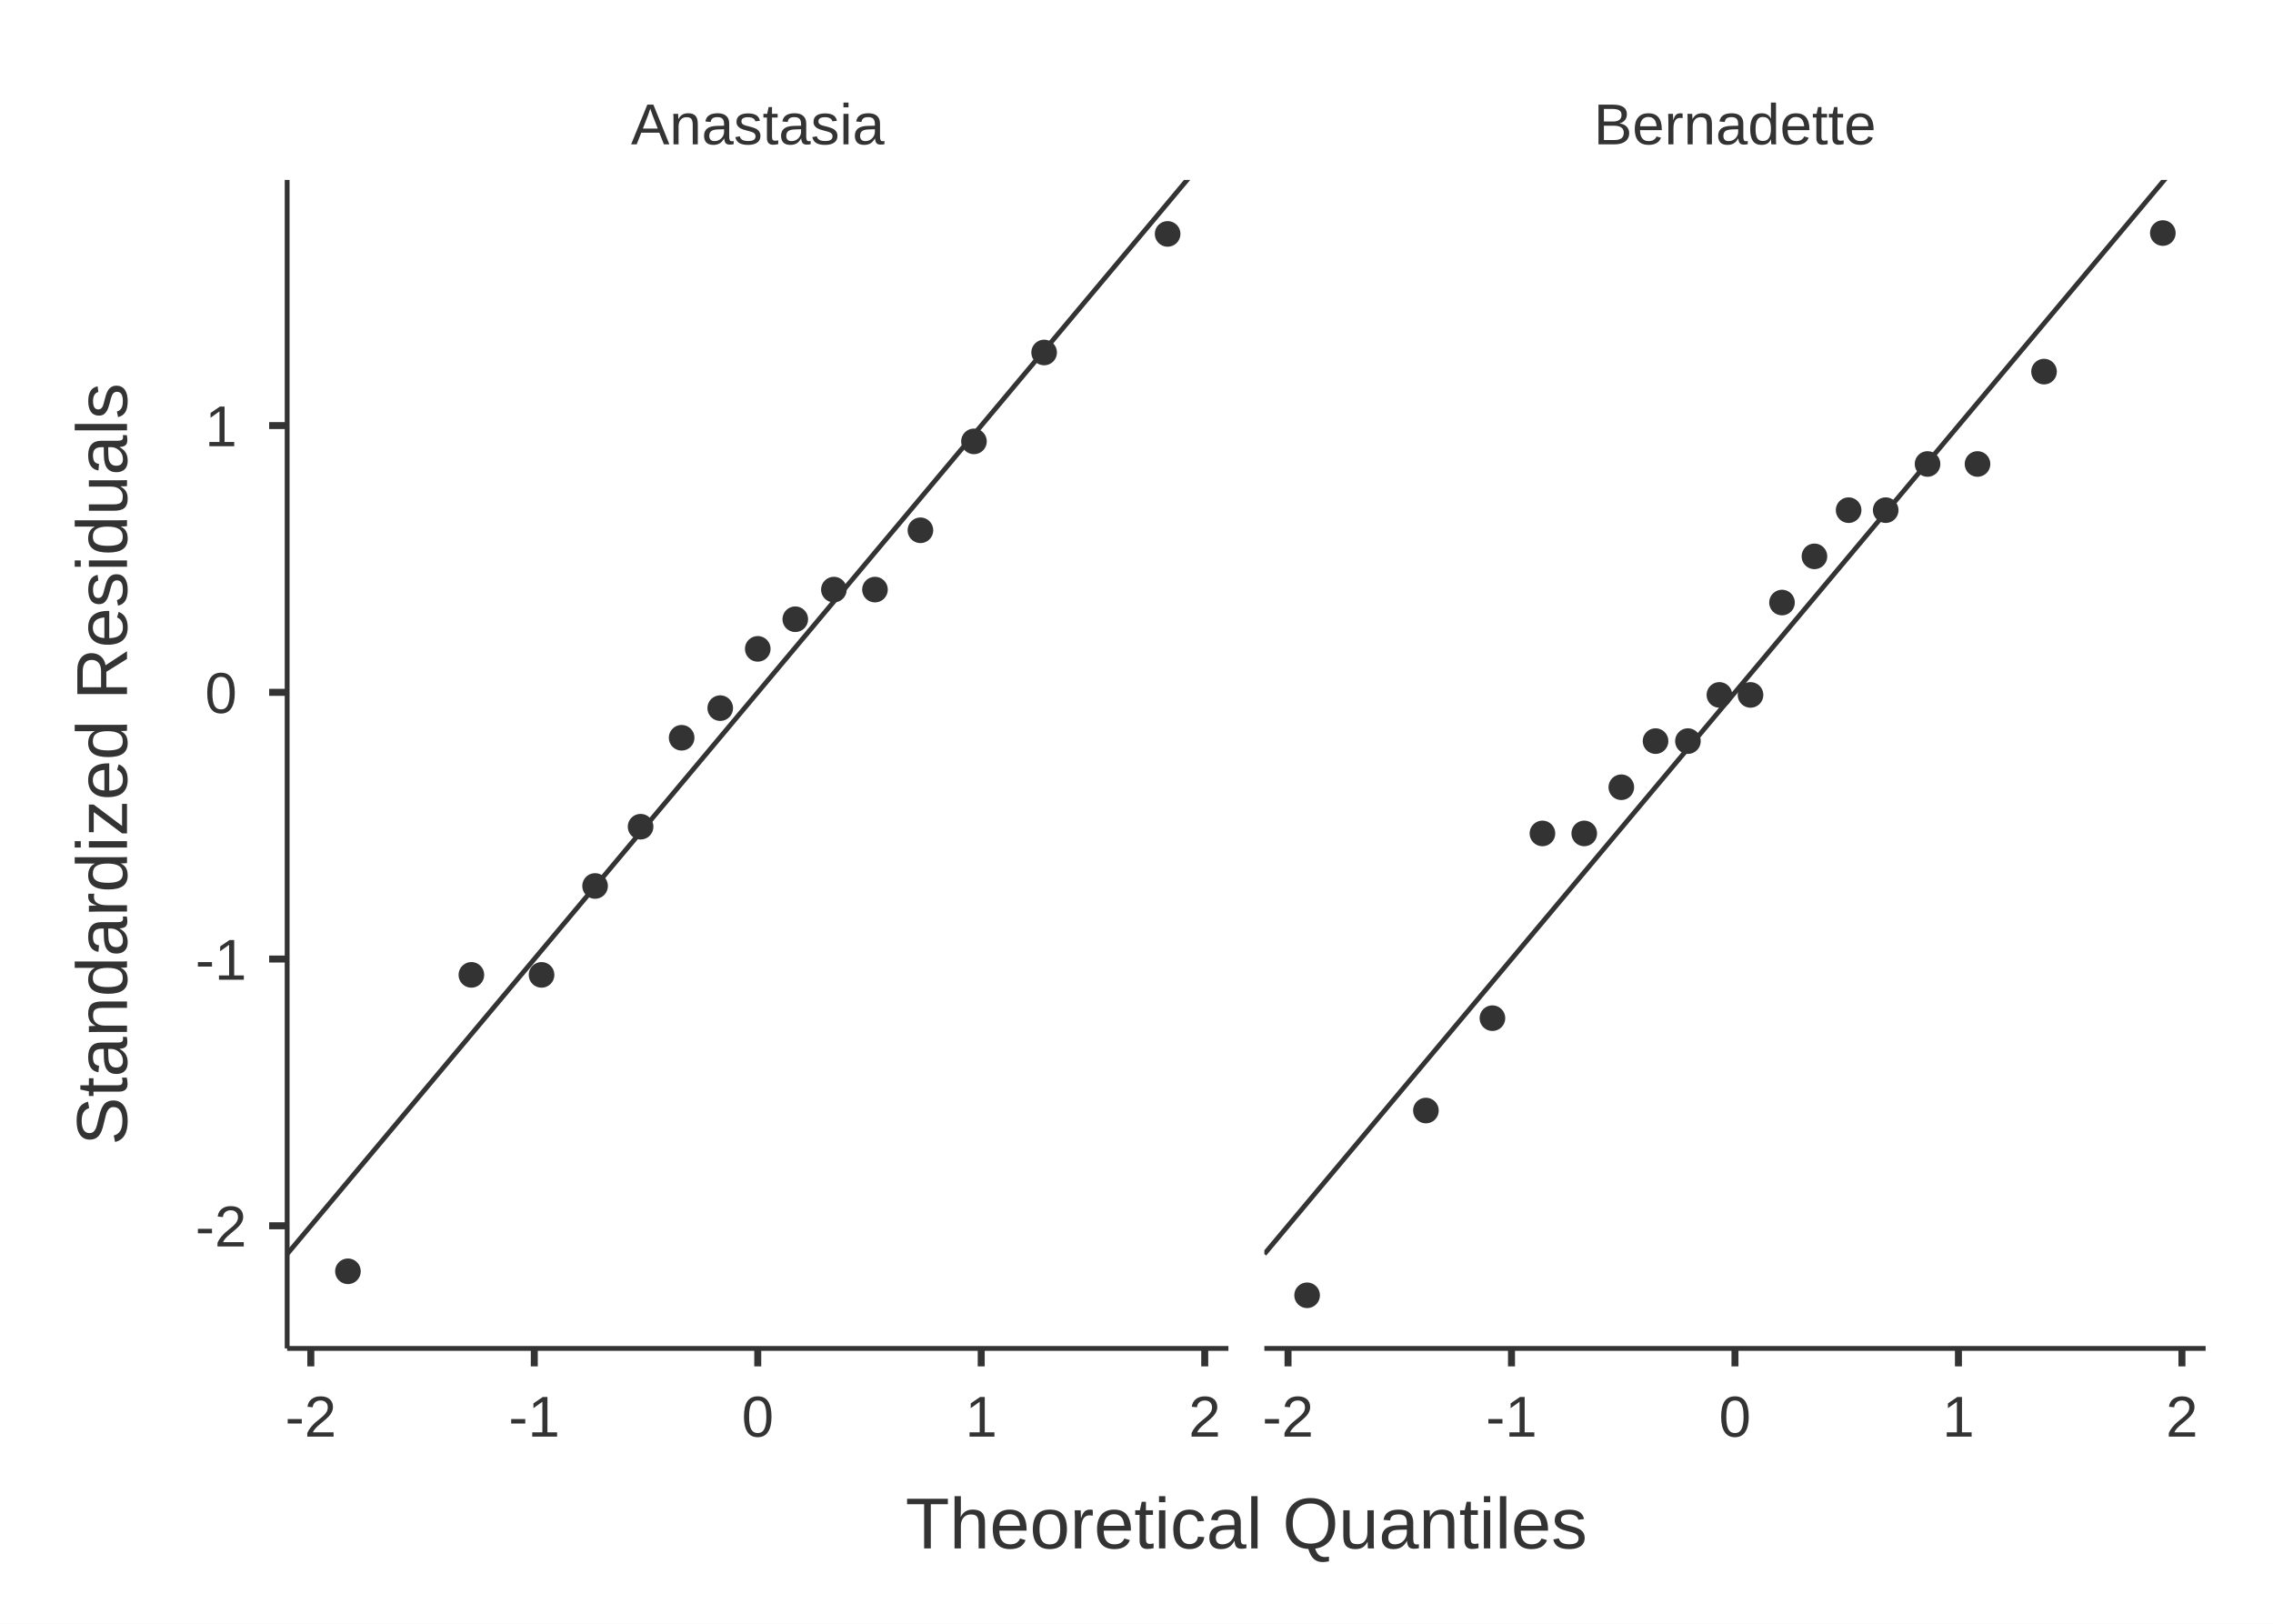
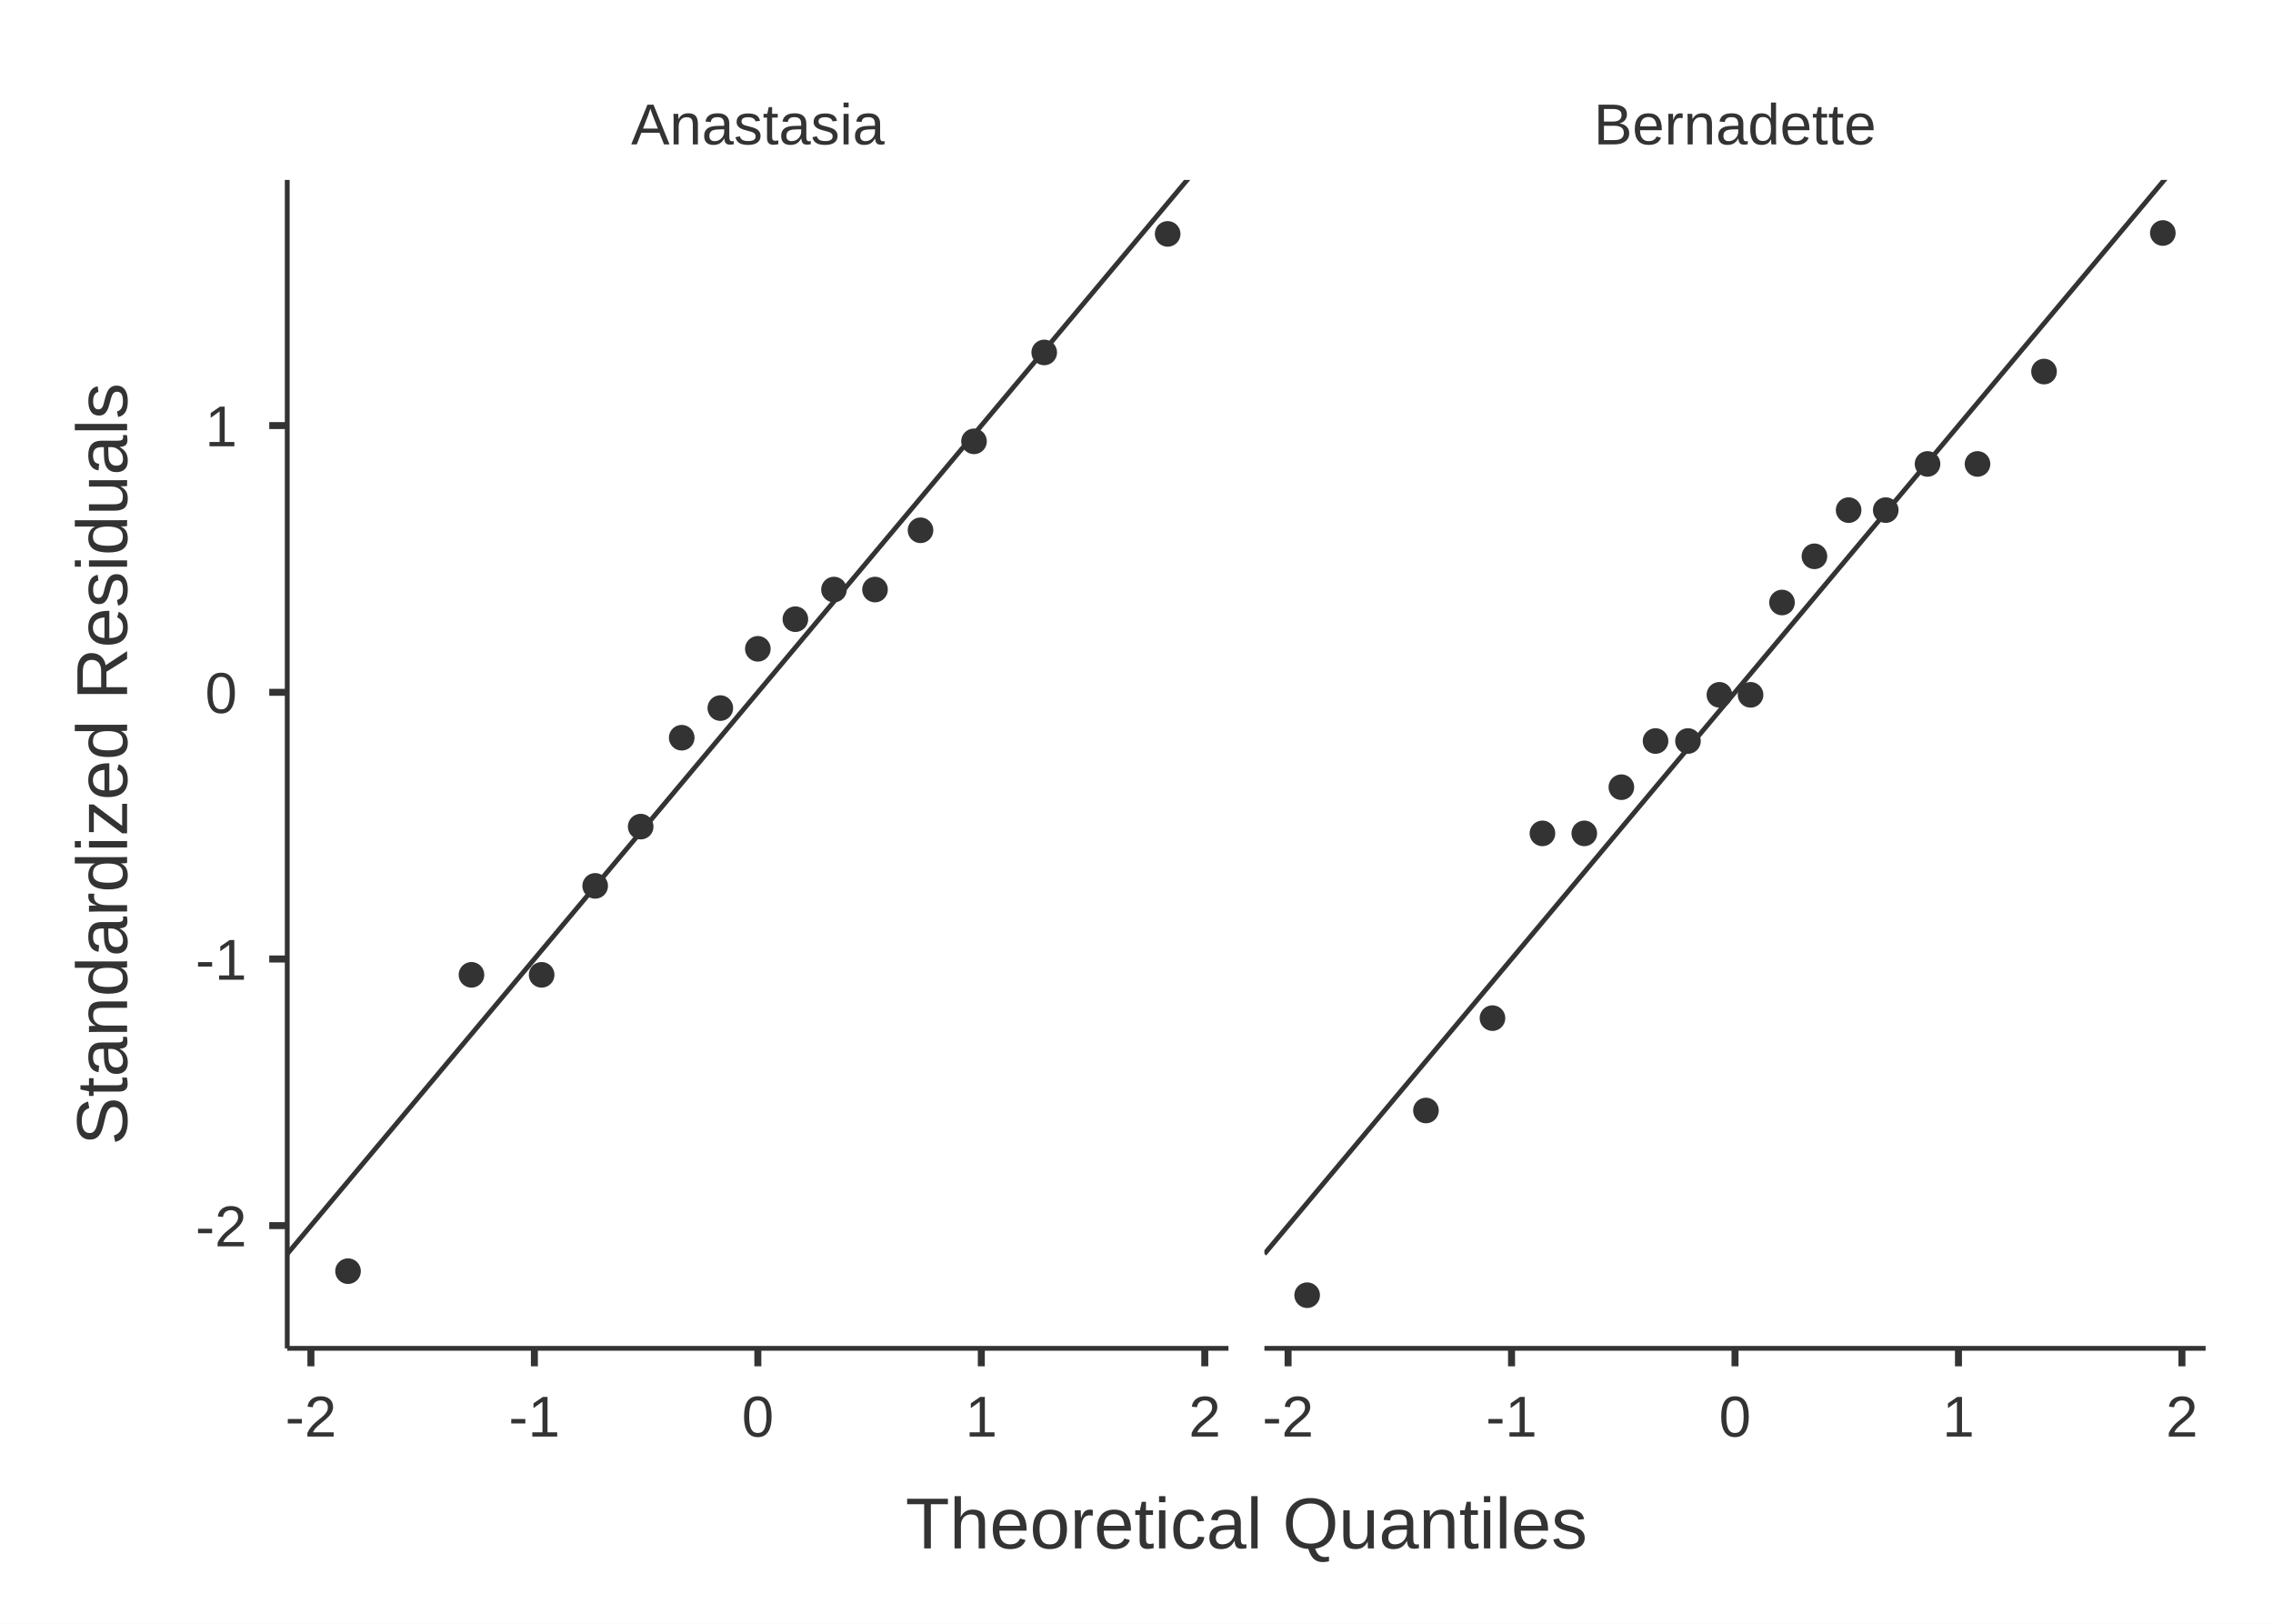
- <svg xmlns="http://www.w3.org/2000/svg" viewBox="0 0 504.00 360.00">
+ <svg xmlns="http://www.w3.org/2000/svg" class="svglite" width="504.00pt" height="360.00pt" viewBox="0 0 504.00 360.00">
  <defs>
    <style type="text/css">
-     line, polyline, polygon, path, rect, circle {
+     .svglite line, .svglite polyline, .svglite polygon, .svglite path, .svglite rect, .svglite circle {
      fill: none;
      stroke: #000000;
      stroke-linecap: round;
      stroke-linejoin: round;
      stroke-miterlimit: 10.00;
    }
  </style>
  </defs>
  <rect width="100%" height="100%" style="stroke: none; fill: #FFFFFF;" />
-   <rect x="0" y="0.00" width="504.00" height="360.00" style="stroke-width: 1.55; stroke: none;" />
  <defs>
-     <clipPath id="cpNjMuNjd8MjcyLjM4fDI5OC45NnwzOS44OQ==">
-       <rect x="63.67" y="39.89" width="208.71" height="259.07" />
-     </clipPath>
-   </defs>
-   <rect x="63.67" y="39.89" width="208.71" height="259.07" style="stroke-width: 1.55; stroke: none;" clip-path="url(#cpNjMuNjd8MjcyLjM4fDI5OC45NnwzOS44OQ==)" />
-   <line x1="63.67" y1="278.03" x2="272.38" y2="28.96" style="stroke-width: 1.07; stroke: #333333; stroke-linecap: butt;" clip-path="url(#cpNjMuNjd8MjcyLjM4fDI5OC45NnwzOS44OQ==)" />
-   <circle cx="77.15" cy="281.86" r="2.49" style="stroke-width: 0.71; stroke: #333333; fill: #333333;" clip-path="url(#cpNjMuNjd8MjcyLjM4fDI5OC45NnwzOS44OQ==)" />
-   <circle cx="104.52" cy="216.14" r="2.49" style="stroke-width: 0.71; stroke: #333333; fill: #333333;" clip-path="url(#cpNjMuNjd8MjcyLjM4fDI5OC45NnwzOS44OQ==)" />
-   <circle cx="120.08" cy="216.14" r="2.49" style="stroke-width: 0.71; stroke: #333333; fill: #333333;" clip-path="url(#cpNjMuNjd8MjcyLjM4fDI5OC45NnwzOS44OQ==)" />
-   <circle cx="131.95" cy="196.43" r="2.49" style="stroke-width: 0.71; stroke: #333333; fill: #333333;" clip-path="url(#cpNjMuNjd8MjcyLjM4fDI5OC45NnwzOS44OQ==)" />
-   <circle cx="142.04" cy="183.29" r="2.49" style="stroke-width: 0.71; stroke: #333333; fill: #333333;" clip-path="url(#cpNjMuNjd8MjcyLjM4fDI5OC45NnwzOS44OQ==)" />
-   <circle cx="151.14" cy="163.57" r="2.49" style="stroke-width: 0.71; stroke: #333333; fill: #333333;" clip-path="url(#cpNjMuNjd8MjcyLjM4fDI5OC45NnwzOS44OQ==)" />
-   <circle cx="159.70" cy="157.00" r="2.49" style="stroke-width: 0.71; stroke: #333333; fill: #333333;" clip-path="url(#cpNjMuNjd8MjcyLjM4fDI5OC45NnwzOS44OQ==)" />
-   <circle cx="168.02" cy="143.86" r="2.49" style="stroke-width: 0.71; stroke: #333333; fill: #333333;" clip-path="url(#cpNjMuNjd8MjcyLjM4fDI5OC45NnwzOS44OQ==)" />
-   <circle cx="176.34" cy="137.29" r="2.49" style="stroke-width: 0.71; stroke: #333333; fill: #333333;" clip-path="url(#cpNjMuNjd8MjcyLjM4fDI5OC45NnwzOS44OQ==)" />
-   <circle cx="184.90" cy="130.72" r="2.49" style="stroke-width: 0.71; stroke: #333333; fill: #333333;" clip-path="url(#cpNjMuNjd8MjcyLjM4fDI5OC45NnwzOS44OQ==)" />
-   <circle cx="194.01" cy="130.72" r="2.49" style="stroke-width: 0.71; stroke: #333333; fill: #333333;" clip-path="url(#cpNjMuNjd8MjcyLjM4fDI5OC45NnwzOS44OQ==)" />
-   <circle cx="204.09" cy="117.57" r="2.49" style="stroke-width: 0.71; stroke: #333333; fill: #333333;" clip-path="url(#cpNjMuNjd8MjcyLjM4fDI5OC45NnwzOS44OQ==)" />
-   <circle cx="215.96" cy="97.86" r="2.49" style="stroke-width: 0.71; stroke: #333333; fill: #333333;" clip-path="url(#cpNjMuNjd8MjcyLjM4fDI5OC45NnwzOS44OQ==)" />
-   <circle cx="231.52" cy="78.15" r="2.49" style="stroke-width: 0.71; stroke: #333333; fill: #333333;" clip-path="url(#cpNjMuNjd8MjcyLjM4fDI5OC45NnwzOS44OQ==)" />
-   <circle cx="258.90" cy="51.86" r="2.49" style="stroke-width: 0.71; stroke: #333333; fill: #333333;" clip-path="url(#cpNjMuNjd8MjcyLjM4fDI5OC45NnwzOS44OQ==)" />
-   <defs>
-     <clipPath id="cpMC4wMHw1MDQuMDB8MzYwLjAwfDAuMDA=">
+     <clipPath id="cpMC4wMHw1MDQuMDB8MC4wMHwzNjAuMDA=">
      <rect x="0.00" y="0.00" width="504.00" height="360.00" />
    </clipPath>
  </defs>
+   <g clip-path="url(#cpMC4wMHw1MDQuMDB8MC4wMHwzNjAuMDA=)">
+     <rect x="0.00" y="0.00" width="504.00" height="360.00" style="stroke-width: 1.55; stroke: none;" />
+   </g>
  <defs>
-     <clipPath id="cpMjgwLjM1fDQ4OS4wNnwyOTguOTZ8MzkuODk=">
-       <rect x="280.35" y="39.89" width="208.71" height="259.07" />
+     <clipPath id="cpNjMuNjl8MjcyLjM5fDM5Ljg5fDI5OC45NA==">
+       <rect x="63.69" y="39.89" width="208.70" height="259.05" />
    </clipPath>
  </defs>
-   <rect x="280.35" y="39.89" width="208.71" height="259.07" style="stroke-width: 1.55; stroke: none;" clip-path="url(#cpMjgwLjM1fDQ4OS4wNnwyOTguOTZ8MzkuODk=)" />
-   <line x1="280.35" y1="278.03" x2="489.06" y2="28.96" style="stroke-width: 1.07; stroke: #333333; stroke-linecap: butt;" clip-path="url(#cpMjgwLjM1fDQ4OS4wNnwyOTguOTZ8MzkuODk=)" />
-   <circle cx="289.83" cy="287.18" r="2.49" style="stroke-width: 0.71; stroke: #333333; fill: #333333;" clip-path="url(#cpMjgwLjM1fDQ4OS4wNnwyOTguOTZ8MzkuODk=)" />
-   <circle cx="316.17" cy="246.22" r="2.49" style="stroke-width: 0.71; stroke: #333333; fill: #333333;" clip-path="url(#cpMjgwLjM1fDQ4OS4wNnwyOTguOTZ8MzkuODk=)" />
-   <circle cx="330.92" cy="225.74" r="2.49" style="stroke-width: 0.71; stroke: #333333; fill: #333333;" clip-path="url(#cpMjgwLjM1fDQ4OS4wNnwyOTguOTZ8MzkuODk=)" />
-   <circle cx="342.01" cy="184.78" r="2.49" style="stroke-width: 0.71; stroke: #333333; fill: #333333;" clip-path="url(#cpMjgwLjM1fDQ4OS4wNnwyOTguOTZ8MzkuODk=)" />
-   <circle cx="351.28" cy="184.78" r="2.49" style="stroke-width: 0.71; stroke: #333333; fill: #333333;" clip-path="url(#cpMjgwLjM1fDQ4OS4wNnwyOTguOTZ8MzkuODk=)" />
-   <circle cx="359.50" cy="174.54" r="2.49" style="stroke-width: 0.71; stroke: #333333; fill: #333333;" clip-path="url(#cpMjgwLjM1fDQ4OS4wNnwyOTguOTZ8MzkuODk=)" />
-   <circle cx="367.09" cy="164.31" r="2.49" style="stroke-width: 0.71; stroke: #333333; fill: #333333;" clip-path="url(#cpMjgwLjM1fDQ4OS4wNnwyOTguOTZ8MzkuODk=)" />
-   <circle cx="374.27" cy="164.31" r="2.49" style="stroke-width: 0.71; stroke: #333333; fill: #333333;" clip-path="url(#cpMjgwLjM1fDQ4OS4wNnwyOTguOTZ8MzkuODk=)" />
-   <circle cx="381.25" cy="154.07" r="2.49" style="stroke-width: 0.71; stroke: #333333; fill: #333333;" clip-path="url(#cpMjgwLjM1fDQ4OS4wNnwyOTguOTZ8MzkuODk=)" />
-   <circle cx="388.15" cy="154.07" r="2.49" style="stroke-width: 0.71; stroke: #333333; fill: #333333;" clip-path="url(#cpMjgwLjM1fDQ4OS4wNnwyOTguOTZ8MzkuODk=)" />
-   <circle cx="395.13" cy="133.59" r="2.49" style="stroke-width: 0.71; stroke: #333333; fill: #333333;" clip-path="url(#cpMjgwLjM1fDQ4OS4wNnwyOTguOTZ8MzkuODk=)" />
-   <circle cx="402.32" cy="123.35" r="2.49" style="stroke-width: 0.71; stroke: #333333; fill: #333333;" clip-path="url(#cpMjgwLjM1fDQ4OS4wNnwyOTguOTZ8MzkuODk=)" />
-   <circle cx="409.90" cy="113.11" r="2.49" style="stroke-width: 0.71; stroke: #333333; fill: #333333;" clip-path="url(#cpMjgwLjM1fDQ4OS4wNnwyOTguOTZ8MzkuODk=)" />
-   <circle cx="418.12" cy="113.11" r="2.49" style="stroke-width: 0.71; stroke: #333333; fill: #333333;" clip-path="url(#cpMjgwLjM1fDQ4OS4wNnwyOTguOTZ8MzkuODk=)" />
-   <circle cx="427.40" cy="102.87" r="2.49" style="stroke-width: 0.71; stroke: #333333; fill: #333333;" clip-path="url(#cpMjgwLjM1fDQ4OS4wNnwyOTguOTZ8MzkuODk=)" />
-   <circle cx="438.48" cy="102.87" r="2.49" style="stroke-width: 0.71; stroke: #333333; fill: #333333;" clip-path="url(#cpMjgwLjM1fDQ4OS4wNnwyOTguOTZ8MzkuODk=)" />
-   <circle cx="453.23" cy="82.39" r="2.49" style="stroke-width: 0.71; stroke: #333333; fill: #333333;" clip-path="url(#cpMjgwLjM1fDQ4OS4wNnwyOTguOTZ8MzkuODk=)" />
-   <circle cx="479.57" cy="51.67" r="2.49" style="stroke-width: 0.71; stroke: #333333; fill: #333333;" clip-path="url(#cpMjgwLjM1fDQ4OS4wNnwyOTguOTZ8MzkuODk=)" />
+   <g clip-path="url(#cpNjMuNjl8MjcyLjM5fDM5Ljg5fDI5OC45NA==)">
+     <rect x="63.69" y="39.89" width="208.70" height="259.05" style="stroke-width: 1.55; stroke: none;" />
+     <line x1="63.69" y1="278.01" x2="272.39" y2="28.96" style="stroke-width: 1.07; stroke: #333333; stroke-linecap: butt;" />
+     <circle cx="77.17" cy="281.83" r="2.49" style="stroke-width: 0.71; stroke: #333333; fill: #333333;" />
+     <circle cx="104.54" cy="216.13" r="2.49" style="stroke-width: 0.71; stroke: #333333; fill: #333333;" />
+     <circle cx="120.10" cy="216.13" r="2.49" style="stroke-width: 0.71; stroke: #333333; fill: #333333;" />
+     <circle cx="131.97" cy="196.41" r="2.49" style="stroke-width: 0.71; stroke: #333333; fill: #333333;" />
+     <circle cx="142.06" cy="183.27" r="2.49" style="stroke-width: 0.71; stroke: #333333; fill: #333333;" />
+     <circle cx="151.16" cy="163.56" r="2.49" style="stroke-width: 0.71; stroke: #333333; fill: #333333;" />
+     <circle cx="159.72" cy="156.99" r="2.49" style="stroke-width: 0.71; stroke: #333333; fill: #333333;" />
+     <circle cx="168.04" cy="143.85" r="2.49" style="stroke-width: 0.71; stroke: #333333; fill: #333333;" />
+     <circle cx="176.36" cy="137.28" r="2.49" style="stroke-width: 0.71; stroke: #333333; fill: #333333;" />
+     <circle cx="184.92" cy="130.71" r="2.49" style="stroke-width: 0.71; stroke: #333333; fill: #333333;" />
+     <circle cx="194.02" cy="130.71" r="2.49" style="stroke-width: 0.71; stroke: #333333; fill: #333333;" />
+     <circle cx="204.11" cy="117.57" r="2.49" style="stroke-width: 0.71; stroke: #333333; fill: #333333;" />
+     <circle cx="215.97" cy="97.85" r="2.49" style="stroke-width: 0.71; stroke: #333333; fill: #333333;" />
+     <circle cx="231.54" cy="78.14" r="2.49" style="stroke-width: 0.71; stroke: #333333; fill: #333333;" />
+     <circle cx="258.91" cy="51.86" r="2.49" style="stroke-width: 0.71; stroke: #333333; fill: #333333;" />
+   </g>
+   <g clip-path="url(#cpMC4wMHw1MDQuMDB8MC4wMHwzNjAuMDA=)">
+ </g>
  <defs>
-     <clipPath id="cpMC4wMHw1MDQuMDB8MzYwLjAwfDAuMDA=">
-       <rect x="0.00" y="0.00" width="504.00" height="360.00" />
+     <clipPath id="cpMjgwLjM2fDQ4OS4wNnwzOS44OXwyOTguOTQ=">
+       <rect x="280.36" y="39.89" width="208.70" height="259.05" />
    </clipPath>
  </defs>
+   <g clip-path="url(#cpMjgwLjM2fDQ4OS4wNnwzOS44OXwyOTguOTQ=)">
+     <rect x="280.36" y="39.89" width="208.70" height="259.05" style="stroke-width: 1.55; stroke: none;" />
+     <line x1="280.36" y1="278.01" x2="489.06" y2="28.96" style="stroke-width: 1.07; stroke: #333333; stroke-linecap: butt;" />
+     <circle cx="289.84" cy="287.16" r="2.49" style="stroke-width: 0.71; stroke: #333333; fill: #333333;" />
+     <circle cx="316.18" cy="246.21" r="2.49" style="stroke-width: 0.71; stroke: #333333; fill: #333333;" />
+     <circle cx="330.93" cy="225.73" r="2.49" style="stroke-width: 0.71; stroke: #333333; fill: #333333;" />
+     <circle cx="342.01" cy="184.77" r="2.49" style="stroke-width: 0.71; stroke: #333333; fill: #333333;" />
+     <circle cx="351.29" cy="184.77" r="2.49" style="stroke-width: 0.71; stroke: #333333; fill: #333333;" />
+     <circle cx="359.51" cy="174.53" r="2.49" style="stroke-width: 0.71; stroke: #333333; fill: #333333;" />
+     <circle cx="367.09" cy="164.29" r="2.49" style="stroke-width: 0.71; stroke: #333333; fill: #333333;" />
+     <circle cx="374.28" cy="164.29" r="2.49" style="stroke-width: 0.71; stroke: #333333; fill: #333333;" />
+     <circle cx="381.25" cy="154.05" r="2.49" style="stroke-width: 0.71; stroke: #333333; fill: #333333;" />
+     <circle cx="388.16" cy="154.05" r="2.49" style="stroke-width: 0.71; stroke: #333333; fill: #333333;" />
+     <circle cx="395.13" cy="133.58" r="2.49" style="stroke-width: 0.71; stroke: #333333; fill: #333333;" />
+     <circle cx="402.32" cy="123.34" r="2.49" style="stroke-width: 0.71; stroke: #333333; fill: #333333;" />
+     <circle cx="409.90" cy="113.10" r="2.49" style="stroke-width: 0.71; stroke: #333333; fill: #333333;" />
+     <circle cx="418.13" cy="113.10" r="2.49" style="stroke-width: 0.71; stroke: #333333; fill: #333333;" />
+     <circle cx="427.40" cy="102.86" r="2.49" style="stroke-width: 0.71; stroke: #333333; fill: #333333;" />
+     <circle cx="438.48" cy="102.86" r="2.49" style="stroke-width: 0.71; stroke: #333333; fill: #333333;" />
+     <circle cx="453.23" cy="82.38" r="2.49" style="stroke-width: 0.71; stroke: #333333; fill: #333333;" />
+     <circle cx="479.57" cy="51.66" r="2.49" style="stroke-width: 0.71; stroke: #333333; fill: #333333;" />
+   </g>
+   <g clip-path="url(#cpMC4wMHw1MDQuMDB8MC4wMHwzNjAuMDA=)">
+ </g>
  <defs>
-     <clipPath id="cpNjMuNjd8MjcyLjM4fDM5Ljg5fDE0Ljk0">
-       <rect x="63.67" y="14.94" width="208.71" height="24.95" />
+     <clipPath id="cpNjMuNjl8MjcyLjM5fDE0Ljk0fDM5Ljg5">
+       <rect x="63.69" y="14.94" width="208.70" height="24.95" />
    </clipPath>
  </defs>
-   <rect x="63.67" y="14.94" width="208.71" height="24.95" style="stroke-width: 1.55; stroke: none;" clip-path="url(#cpNjMuNjd8MjcyLjM4fDM5Ljg5fDE0Ljk0)" />
-   <g clip-path="url(#cpNjMuNjd8MjcyLjM4fDM5Ljg5fDE0Ljk0)">
-     <text x="139.91" y="32.00" style="font-size: 12.80px; fill: #333333; font-family: Arial;" textLength="56.21px" lengthAdjust="spacingAndGlyphs">Anastasia</text>
+   <g clip-path="url(#cpNjMuNjl8MjcyLjM5fDE0Ljk0fDM5Ljg5)">
+     <rect x="63.69" y="14.94" width="208.70" height="24.95" style="stroke-width: 1.55; stroke: none;" />
+     <text x="168.04" y="32.01" text-anchor="middle" style="font-size: 12.80px; fill: #333333; font-family: Arial;" textLength="56.19px" lengthAdjust="spacingAndGlyphs">Anastasia</text>
  </g>
+   <g clip-path="url(#cpMC4wMHw1MDQuMDB8MC4wMHwzNjAuMDA=)">
+ </g>
  <defs>
-     <clipPath id="cpMC4wMHw1MDQuMDB8MzYwLjAwfDAuMDA=">
-       <rect x="0.00" y="0.00" width="504.00" height="360.00" />
+     <clipPath id="cpMjgwLjM2fDQ4OS4wNnwxNC45NHwzOS44OQ==">
+       <rect x="280.36" y="14.94" width="208.70" height="24.95" />
    </clipPath>
  </defs>
-   <defs>
-     <clipPath id="cpMjgwLjM1fDQ4OS4wNnwzOS44OXwxNC45NA==">
-       <rect x="280.35" y="14.94" width="208.71" height="24.95" />
-     </clipPath>
-   </defs>
-   <rect x="280.35" y="14.94" width="208.71" height="24.95" style="stroke-width: 1.55; stroke: none;" clip-path="url(#cpMjgwLjM1fDQ4OS4wNnwzOS44OXwxNC45NA==)" />
-   <g clip-path="url(#cpMjgwLjM1fDQ4OS4wNnwzOS44OXwxNC45NA==)">
-     <text x="353.39" y="32.00" style="font-size: 12.80px; fill: #333333; font-family: Arial;" textLength="62.62px" lengthAdjust="spacingAndGlyphs">Bernadette</text>
+   <g clip-path="url(#cpMjgwLjM2fDQ4OS4wNnwxNC45NHwzOS44OQ==)">
+     <rect x="280.36" y="14.94" width="208.70" height="24.95" style="stroke-width: 1.55; stroke: none;" />
+     <text x="384.71" y="32.01" text-anchor="middle" style="font-size: 12.80px; fill: #333333; font-family: Arial;" textLength="62.59px" lengthAdjust="spacingAndGlyphs">Bernadette</text>
  </g>
-   <defs>
-     <clipPath id="cpMC4wMHw1MDQuMDB8MzYwLjAwfDAuMDA=">
-       <rect x="0.00" y="0.00" width="504.00" height="360.00" />
-     </clipPath>
-   </defs>
-   <polyline points="63.67,298.96 272.38,298.96 " style="stroke-width: 1.07; stroke: #333333; stroke-linecap: butt;" clip-path="url(#cpMC4wMHw1MDQuMDB8MzYwLjAwfDAuMDA=)" />
-   <polyline points="68.92,302.94 68.92,298.96 " style="stroke-width: 1.55; stroke: #333333; stroke-linecap: butt;" clip-path="url(#cpMC4wMHw1MDQuMDB8MzYwLjAwfDAuMDA=)" />
-   <polyline points="118.47,302.94 118.47,298.96 " style="stroke-width: 1.55; stroke: #333333; stroke-linecap: butt;" clip-path="url(#cpMC4wMHw1MDQuMDB8MzYwLjAwfDAuMDA=)" />
-   <polyline points="168.02,302.94 168.02,298.96 " style="stroke-width: 1.55; stroke: #333333; stroke-linecap: butt;" clip-path="url(#cpMC4wMHw1MDQuMDB8MzYwLjAwfDAuMDA=)" />
-   <polyline points="217.57,302.94 217.57,298.96 " style="stroke-width: 1.55; stroke: #333333; stroke-linecap: butt;" clip-path="url(#cpMC4wMHw1MDQuMDB8MzYwLjAwfDAuMDA=)" />
-   <polyline points="267.13,302.94 267.13,298.96 " style="stroke-width: 1.55; stroke: #333333; stroke-linecap: butt;" clip-path="url(#cpMC4wMHw1MDQuMDB8MzYwLjAwfDAuMDA=)" />
-   <g clip-path="url(#cpMC4wMHw1MDQuMDB8MzYwLjAwfDAuMDA=)">
-     <text x="63.23" y="318.52" style="font-size: 12.80px; fill: #333333; font-family: Arial;" textLength="11.38px" lengthAdjust="spacingAndGlyphs">-2</text>
-   </g>
-   <g clip-path="url(#cpMC4wMHw1MDQuMDB8MzYwLjAwfDAuMDA=)">
-     <text x="112.78" y="318.52" style="font-size: 12.80px; fill: #333333; font-family: Arial;" textLength="11.38px" lengthAdjust="spacingAndGlyphs">-1</text>
-   </g>
-   <g clip-path="url(#cpMC4wMHw1MDQuMDB8MzYwLjAwfDAuMDA=)">
-     <text x="164.46" y="318.52" style="font-size: 12.80px; fill: #333333; font-family: Arial;" textLength="7.12px" lengthAdjust="spacingAndGlyphs">0</text>
-   </g>
-   <g clip-path="url(#cpMC4wMHw1MDQuMDB8MzYwLjAwfDAuMDA=)">
-     <text x="214.01" y="318.52" style="font-size: 12.80px; fill: #333333; font-family: Arial;" textLength="7.12px" lengthAdjust="spacingAndGlyphs">1</text>
-   </g>
-   <g clip-path="url(#cpMC4wMHw1MDQuMDB8MzYwLjAwfDAuMDA=)">
-     <text x="263.57" y="318.52" style="font-size: 12.80px; fill: #333333; font-family: Arial;" textLength="7.12px" lengthAdjust="spacingAndGlyphs">2</text>
-   </g>
-   <polyline points="280.35,298.96 489.06,298.96 " style="stroke-width: 1.07; stroke: #333333; stroke-linecap: butt;" clip-path="url(#cpMC4wMHw1MDQuMDB8MzYwLjAwfDAuMDA=)" />
-   <polyline points="285.60,302.94 285.60,298.96 " style="stroke-width: 1.55; stroke: #333333; stroke-linecap: butt;" clip-path="url(#cpMC4wMHw1MDQuMDB8MzYwLjAwfDAuMDA=)" />
-   <polyline points="335.15,302.94 335.15,298.96 " style="stroke-width: 1.55; stroke: #333333; stroke-linecap: butt;" clip-path="url(#cpMC4wMHw1MDQuMDB8MzYwLjAwfDAuMDA=)" />
-   <polyline points="384.70,302.94 384.70,298.96 " style="stroke-width: 1.55; stroke: #333333; stroke-linecap: butt;" clip-path="url(#cpMC4wMHw1MDQuMDB8MzYwLjAwfDAuMDA=)" />
-   <polyline points="434.25,302.94 434.25,298.96 " style="stroke-width: 1.55; stroke: #333333; stroke-linecap: butt;" clip-path="url(#cpMC4wMHw1MDQuMDB8MzYwLjAwfDAuMDA=)" />
-   <polyline points="483.81,302.94 483.81,298.96 " style="stroke-width: 1.55; stroke: #333333; stroke-linecap: butt;" clip-path="url(#cpMC4wMHw1MDQuMDB8MzYwLjAwfDAuMDA=)" />
-   <g clip-path="url(#cpMC4wMHw1MDQuMDB8MzYwLjAwfDAuMDA=)">
-     <text x="279.91" y="318.52" style="font-size: 12.80px; fill: #333333; font-family: Arial;" textLength="11.38px" lengthAdjust="spacingAndGlyphs">-2</text>
-   </g>
-   <g clip-path="url(#cpMC4wMHw1MDQuMDB8MzYwLjAwfDAuMDA=)">
-     <text x="329.46" y="318.52" style="font-size: 12.80px; fill: #333333; font-family: Arial;" textLength="11.38px" lengthAdjust="spacingAndGlyphs">-1</text>
-   </g>
-   <g clip-path="url(#cpMC4wMHw1MDQuMDB8MzYwLjAwfDAuMDA=)">
-     <text x="381.14" y="318.52" style="font-size: 12.80px; fill: #333333; font-family: Arial;" textLength="7.12px" lengthAdjust="spacingAndGlyphs">0</text>
-   </g>
-   <g clip-path="url(#cpMC4wMHw1MDQuMDB8MzYwLjAwfDAuMDA=)">
-     <text x="430.69" y="318.52" style="font-size: 12.80px; fill: #333333; font-family: Arial;" textLength="7.12px" lengthAdjust="spacingAndGlyphs">1</text>
-   </g>
-   <g clip-path="url(#cpMC4wMHw1MDQuMDB8MzYwLjAwfDAuMDA=)">
-     <text x="480.25" y="318.52" style="font-size: 12.80px; fill: #333333; font-family: Arial;" textLength="7.12px" lengthAdjust="spacingAndGlyphs">2</text>
-   </g>
-   <polyline points="63.67,298.96 63.67,39.89 " style="stroke-width: 1.07; stroke: #333333; stroke-linecap: butt;" clip-path="url(#cpMC4wMHw1MDQuMDB8MzYwLjAwfDAuMDA=)" />
-   <g clip-path="url(#cpMC4wMHw1MDQuMDB8MzYwLjAwfDAuMDA=)">
-     <text x="43.32" y="276.35" style="font-size: 12.80px; fill: #333333; font-family: Arial;" textLength="11.38px" lengthAdjust="spacingAndGlyphs">-2</text>
-   </g>
-   <g clip-path="url(#cpMC4wMHw1MDQuMDB8MzYwLjAwfDAuMDA=)">
-     <text x="43.32" y="217.21" style="font-size: 12.80px; fill: #333333; font-family: Arial;" textLength="11.38px" lengthAdjust="spacingAndGlyphs">-1</text>
-   </g>
-   <g clip-path="url(#cpMC4wMHw1MDQuMDB8MzYwLjAwfDAuMDA=)">
-     <text x="45.45" y="158.08" style="font-size: 12.80px; fill: #333333; font-family: Arial;" textLength="7.12px" lengthAdjust="spacingAndGlyphs">0</text>
-   </g>
-   <g clip-path="url(#cpMC4wMHw1MDQuMDB8MzYwLjAwfDAuMDA=)">
-     <text x="45.45" y="98.94" style="font-size: 12.80px; fill: #333333; font-family: Arial;" textLength="7.12px" lengthAdjust="spacingAndGlyphs">1</text>
-   </g>
-   <polyline points="59.68,271.77 63.67,271.77 " style="stroke-width: 1.55; stroke: #333333; stroke-linecap: butt;" clip-path="url(#cpMC4wMHw1MDQuMDB8MzYwLjAwfDAuMDA=)" />
-   <polyline points="59.68,212.63 63.67,212.63 " style="stroke-width: 1.55; stroke: #333333; stroke-linecap: butt;" clip-path="url(#cpMC4wMHw1MDQuMDB8MzYwLjAwfDAuMDA=)" />
-   <polyline points="59.68,153.50 63.67,153.50 " style="stroke-width: 1.55; stroke: #333333; stroke-linecap: butt;" clip-path="url(#cpMC4wMHw1MDQuMDB8MzYwLjAwfDAuMDA=)" />
-   <polyline points="59.68,94.36 63.67,94.36 " style="stroke-width: 1.55; stroke: #333333; stroke-linecap: butt;" clip-path="url(#cpMC4wMHw1MDQuMDB8MzYwLjAwfDAuMDA=)" />
-   <g clip-path="url(#cpMC4wMHw1MDQuMDB8MzYwLjAwfDAuMDA=)">
-     <text x="200.77" y="343.30" style="font-size: 16.00px; fill: #333333; font-family: Arial;" textLength="151.19px" lengthAdjust="spacingAndGlyphs">Theoretical Quantiles</text>
-   </g>
-   <g clip-path="url(#cpMC4wMHw1MDQuMDB8MzYwLjAwfDAuMDA=)">
-     <text transform="translate(28.16,253.92) rotate(-90)" style="font-size: 16.00px; fill: #333333; font-family: Arial;" textLength="168.99px" lengthAdjust="spacingAndGlyphs">Standardized Residuals</text>
+   <g clip-path="url(#cpMC4wMHw1MDQuMDB8MC4wMHwzNjAuMDA=)">
+     <polyline points="63.69,298.94 272.39,298.94 " style="stroke-width: 1.07; stroke: #333333; stroke-linecap: butt;" />
+     <polyline points="68.94,302.92 68.94,298.94 " style="stroke-width: 1.55; stroke: #333333; stroke-linecap: butt;" />
+     <polyline points="118.49,302.92 118.49,298.94 " style="stroke-width: 1.55; stroke: #333333; stroke-linecap: butt;" />
+     <polyline points="168.04,302.92 168.04,298.94 " style="stroke-width: 1.55; stroke: #333333; stroke-linecap: butt;" />
+     <polyline points="217.59,302.92 217.59,298.94 " style="stroke-width: 1.55; stroke: #333333; stroke-linecap: butt;" />
+     <polyline points="267.14,302.92 267.14,298.94 " style="stroke-width: 1.55; stroke: #333333; stroke-linecap: butt;" />
+     <text x="68.94" y="318.51" text-anchor="middle" style="font-size: 12.80px; fill: #333333; font-family: Arial;" textLength="11.38px" lengthAdjust="spacingAndGlyphs">-2</text>
+     <text x="118.49" y="318.51" text-anchor="middle" style="font-size: 12.80px; fill: #333333; font-family: Arial;" textLength="11.38px" lengthAdjust="spacingAndGlyphs">-1</text>
+     <text x="168.04" y="318.51" text-anchor="middle" style="font-size: 12.80px; fill: #333333; font-family: Arial;" textLength="7.11px" lengthAdjust="spacingAndGlyphs">0</text>
+     <text x="217.59" y="318.51" text-anchor="middle" style="font-size: 12.80px; fill: #333333; font-family: Arial;" textLength="7.11px" lengthAdjust="spacingAndGlyphs">1</text>
+     <text x="267.14" y="318.51" text-anchor="middle" style="font-size: 12.80px; fill: #333333; font-family: Arial;" textLength="7.11px" lengthAdjust="spacingAndGlyphs">2</text>
+     <polyline points="280.36,298.94 489.06,298.94 " style="stroke-width: 1.07; stroke: #333333; stroke-linecap: butt;" />
+     <polyline points="285.61,302.92 285.61,298.94 " style="stroke-width: 1.55; stroke: #333333; stroke-linecap: butt;" />
+     <polyline points="335.16,302.92 335.16,298.94 " style="stroke-width: 1.55; stroke: #333333; stroke-linecap: butt;" />
+     <polyline points="384.71,302.92 384.71,298.94 " style="stroke-width: 1.55; stroke: #333333; stroke-linecap: butt;" />
+     <polyline points="434.26,302.92 434.26,298.94 " style="stroke-width: 1.55; stroke: #333333; stroke-linecap: butt;" />
+     <polyline points="483.81,302.92 483.81,298.94 " style="stroke-width: 1.55; stroke: #333333; stroke-linecap: butt;" />
+     <text x="285.61" y="318.51" text-anchor="middle" style="font-size: 12.80px; fill: #333333; font-family: Arial;" textLength="11.38px" lengthAdjust="spacingAndGlyphs">-2</text>
+     <text x="335.16" y="318.51" text-anchor="middle" style="font-size: 12.80px; fill: #333333; font-family: Arial;" textLength="11.38px" lengthAdjust="spacingAndGlyphs">-1</text>
+     <text x="384.71" y="318.51" text-anchor="middle" style="font-size: 12.80px; fill: #333333; font-family: Arial;" textLength="7.11px" lengthAdjust="spacingAndGlyphs">0</text>
+     <text x="434.26" y="318.51" text-anchor="middle" style="font-size: 12.80px; fill: #333333; font-family: Arial;" textLength="7.11px" lengthAdjust="spacingAndGlyphs">1</text>
+     <text x="483.81" y="318.51" text-anchor="middle" style="font-size: 12.80px; fill: #333333; font-family: Arial;" textLength="7.11px" lengthAdjust="spacingAndGlyphs">2</text>
+     <polyline points="63.69,298.94 63.69,39.89 " style="stroke-width: 1.07; stroke: #333333; stroke-linecap: butt;" />
+     <text x="49.04" y="276.33" text-anchor="middle" style="font-size: 12.80px; fill: #333333; font-family: Arial;" textLength="11.38px" lengthAdjust="spacingAndGlyphs">-2</text>
+     <text x="49.04" y="217.21" text-anchor="middle" style="font-size: 12.80px; fill: #333333; font-family: Arial;" textLength="11.38px" lengthAdjust="spacingAndGlyphs">-1</text>
+     <text x="49.04" y="158.08" text-anchor="middle" style="font-size: 12.80px; fill: #333333; font-family: Arial;" textLength="7.11px" lengthAdjust="spacingAndGlyphs">0</text>
+     <text x="49.04" y="98.95" text-anchor="middle" style="font-size: 12.80px; fill: #333333; font-family: Arial;" textLength="7.11px" lengthAdjust="spacingAndGlyphs">1</text>
+     <polyline points="59.70,271.74 63.69,271.74 " style="stroke-width: 1.55; stroke: #333333; stroke-linecap: butt;" />
+     <polyline points="59.70,212.62 63.69,212.62 " style="stroke-width: 1.55; stroke: #333333; stroke-linecap: butt;" />
+     <polyline points="59.70,153.49 63.69,153.49 " style="stroke-width: 1.55; stroke: #333333; stroke-linecap: butt;" />
+     <polyline points="59.70,94.36 63.69,94.36 " style="stroke-width: 1.55; stroke: #333333; stroke-linecap: butt;" />
+     <text x="276.37" y="343.30" text-anchor="middle" style="font-size: 16.00px; fill: #333333; font-family: Arial;" textLength="151.19px" lengthAdjust="spacingAndGlyphs">Theoretical Quantiles</text>
+     <text transform="translate(28.18,169.41) rotate(-90)" text-anchor="middle" style="font-size: 16.00px; fill: #333333; font-family: Arial;" textLength="169.00px" lengthAdjust="spacingAndGlyphs">Standardized Residuals</text>
  </g>
</svg>
